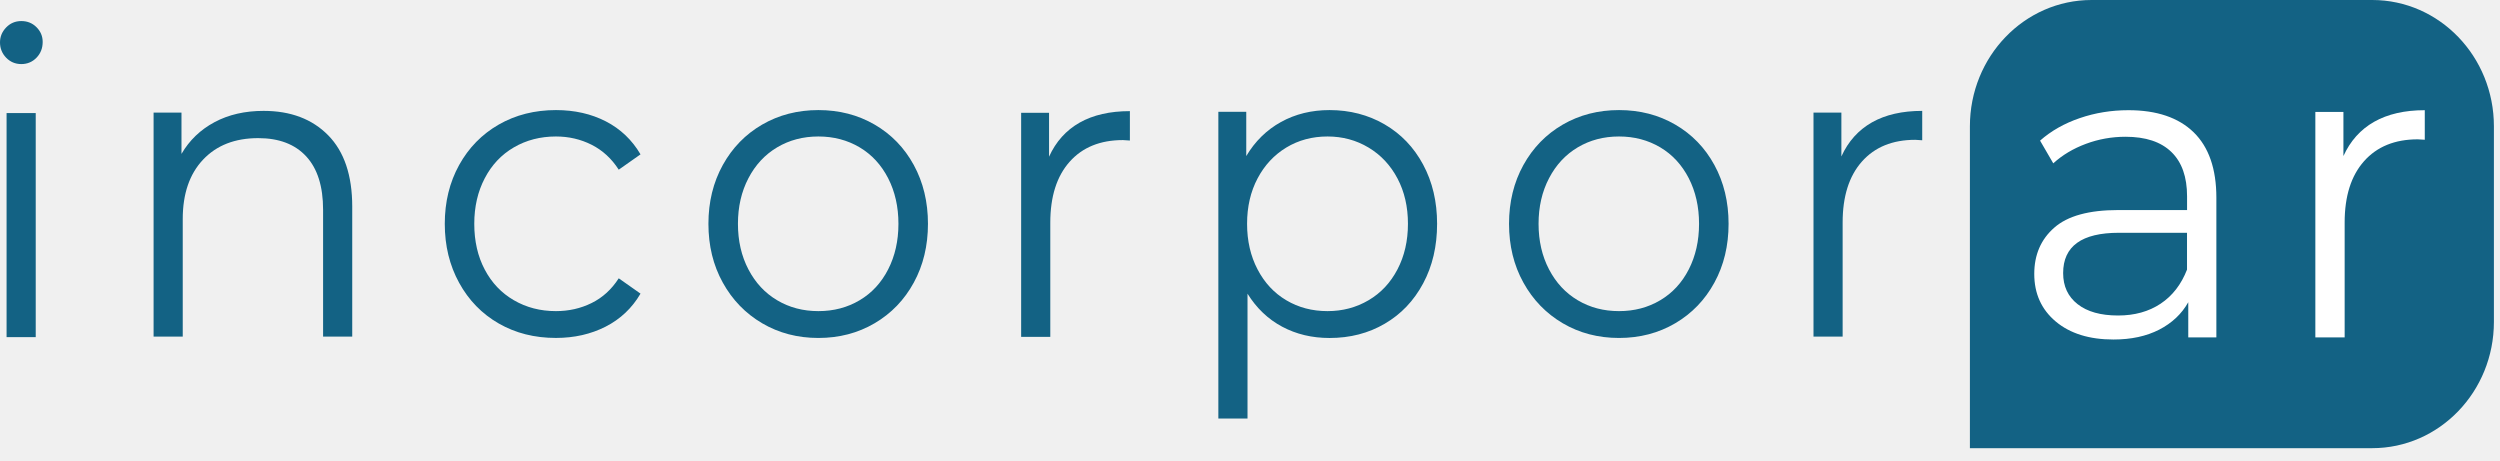
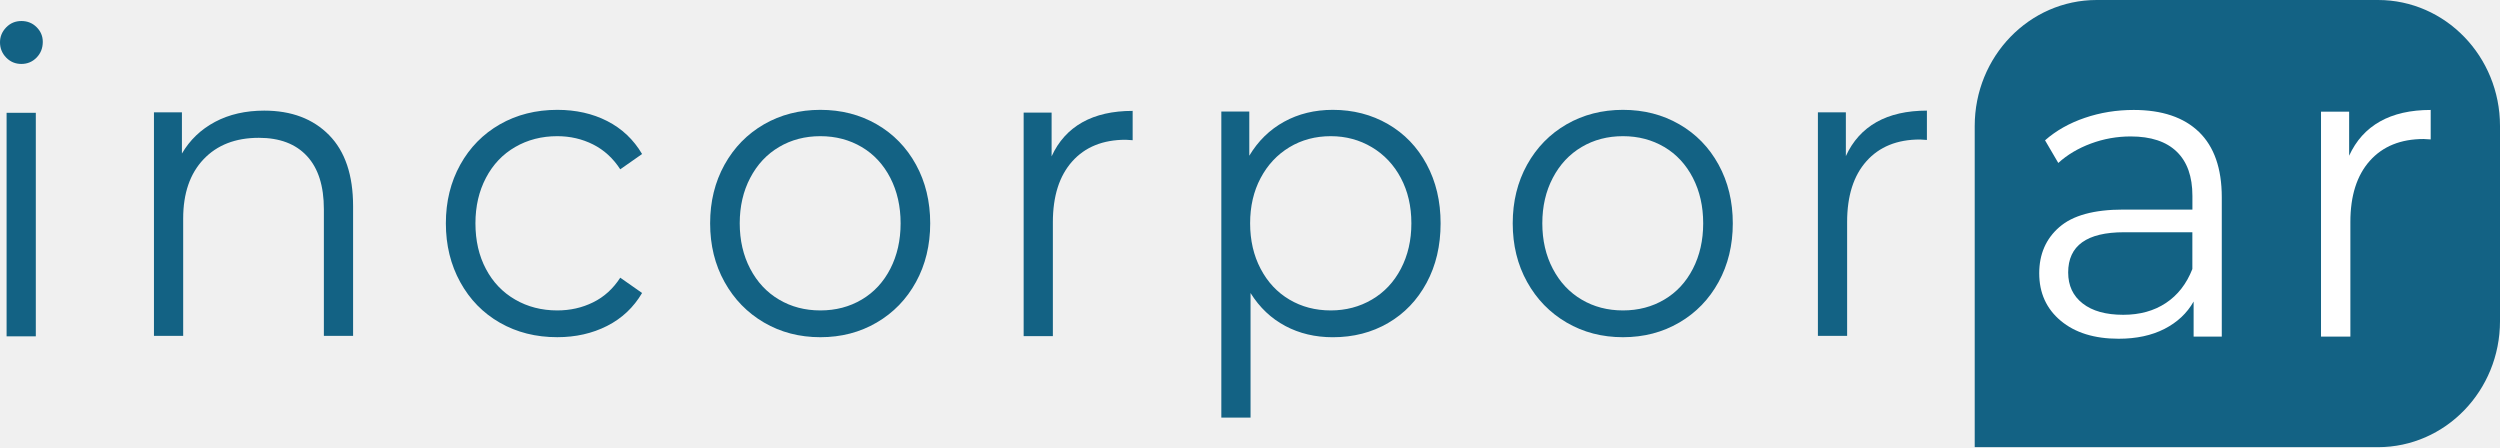
- <svg xmlns="http://www.w3.org/2000/svg" width="179" height="33" viewBox="0 0 179 33" fill="none">
-   <path d="M0.44 4.131C0.147 3.827 0 3.459 0 3.034C0 2.629 0.146 2.273 0.44 1.967C0.735 1.661 1.098 1.508 1.528 1.508C1.958 1.508 2.323 1.655 2.616 1.95C2.909 2.245 3.056 2.596 3.056 3.002C3.056 3.448 2.91 3.825 2.616 4.129C2.323 4.433 1.958 4.588 1.528 4.588C1.098 4.588 0.735 4.435 0.44 4.131ZM0.471 8.096H2.558V24.137H0.471V8.096Z" fill="#136284" />
-   <path d="M23.502 9.691C24.649 10.86 25.22 12.562 25.22 14.799V24.102H23.133V15.014C23.133 13.346 22.732 12.075 21.929 11.202C21.125 10.329 19.98 9.89 18.49 9.89C16.825 9.89 15.508 10.403 14.539 11.431C13.57 12.459 13.084 13.875 13.084 15.685V24.102H10.997V8.06H12.994V11.019C13.562 10.043 14.352 9.286 15.36 8.747C16.369 8.207 17.539 7.939 18.873 7.939C20.812 7.939 22.355 8.523 23.502 9.691Z" fill="#136284" />
-   <path d="M35.709 23.161C34.505 22.47 33.559 21.498 32.874 20.248C32.187 18.998 31.846 17.591 31.846 16.024C31.846 14.461 32.189 13.058 32.874 11.817C33.559 10.578 34.505 9.612 35.709 8.92C36.913 8.229 38.281 7.882 39.808 7.882C41.14 7.882 42.328 8.151 43.378 8.69C44.424 9.229 45.253 10.017 45.861 11.052L44.302 12.149C43.791 11.356 43.146 10.763 42.362 10.366C41.578 9.97 40.724 9.772 39.806 9.772C38.69 9.772 37.685 10.032 36.795 10.55C35.903 11.069 35.207 11.806 34.708 12.763C34.208 13.718 33.958 14.806 33.958 16.024C33.958 17.265 34.208 18.358 34.708 19.302C35.206 20.248 35.901 20.98 36.795 21.498C37.686 22.017 38.69 22.276 39.806 22.276C40.726 22.276 41.578 22.084 42.362 21.696C43.146 21.31 43.791 20.72 44.302 19.927L45.861 21.024C45.253 22.062 44.42 22.849 43.362 23.388C42.305 23.927 41.118 24.196 39.806 24.196C38.28 24.198 36.913 23.853 35.709 23.161Z" fill="#136284" />
-   <path d="M54.572 23.146C53.378 22.444 52.436 21.474 51.751 20.233C51.064 18.995 50.723 17.591 50.723 16.024C50.723 14.461 51.066 13.058 51.751 11.817C52.436 10.578 53.378 9.612 54.572 8.92C55.765 8.229 57.11 7.882 58.596 7.882C60.087 7.882 61.428 8.227 62.621 8.92C63.817 9.612 64.752 10.578 65.428 11.817C66.104 13.058 66.442 14.461 66.442 16.024C66.442 17.591 66.104 18.995 65.428 20.233C64.752 21.474 63.817 22.444 62.621 23.146C61.428 23.847 60.085 24.198 58.596 24.198C57.108 24.198 55.765 23.847 54.572 23.146ZM61.55 21.498C62.422 20.982 63.103 20.243 63.592 19.288C64.081 18.332 64.328 17.244 64.328 16.024C64.328 14.804 64.081 13.718 63.592 12.763C63.102 11.808 62.422 11.069 61.55 10.55C60.678 10.034 59.695 9.772 58.596 9.772C57.498 9.772 56.515 10.032 55.643 10.55C54.771 11.069 54.084 11.806 53.586 12.763C53.087 13.718 52.837 14.806 52.837 16.024C52.837 17.244 53.087 18.334 53.586 19.288C54.084 20.243 54.771 20.982 55.643 21.498C56.515 22.017 57.498 22.276 58.596 22.276C59.695 22.276 60.678 22.017 61.55 21.498Z" fill="#136284" />
-   <path d="M77.301 8.78C78.272 8.231 79.471 7.957 80.9 7.957V10.062L80.402 10.03C78.775 10.03 77.502 10.549 76.582 11.586C75.662 12.623 75.201 14.077 75.201 15.946V24.12H73.114V8.078H75.112V11.22C75.6 10.142 76.332 9.33 77.301 8.78Z" fill="#136284" />
-   <path d="M99.135 8.903C100.311 9.586 101.231 10.545 101.896 11.785C102.563 13.026 102.896 14.438 102.896 16.024C102.896 17.631 102.563 19.054 101.896 20.295C101.231 21.536 100.316 22.497 99.15 23.177C97.985 23.86 96.667 24.2 95.196 24.2C93.943 24.2 92.813 23.931 91.804 23.392C90.794 22.853 89.967 22.066 89.322 21.028V29.965H87.234V8.004H89.232V11.175C89.859 10.119 90.688 9.306 91.714 8.737C92.743 8.168 93.904 7.882 95.196 7.882C96.645 7.882 97.959 8.222 99.135 8.903ZM97.988 21.498C98.869 20.982 99.561 20.243 100.059 19.288C100.559 18.332 100.809 17.244 100.809 16.024C100.809 14.804 100.559 13.722 100.059 12.776C99.561 11.832 98.869 11.093 97.988 10.565C97.107 10.037 96.127 9.772 95.051 9.772C93.954 9.772 92.969 10.037 92.097 10.565C91.225 11.095 90.538 11.832 90.041 12.776C89.541 13.722 89.291 14.804 89.291 16.024C89.291 17.244 89.541 18.334 90.041 19.288C90.538 20.243 91.225 20.982 92.097 21.498C92.969 22.017 93.952 22.276 95.051 22.276C96.127 22.276 97.107 22.017 97.988 21.498Z" fill="#136284" />
-   <path d="M111.896 23.146C110.702 22.444 109.76 21.474 109.075 20.233C108.388 18.995 108.047 17.591 108.047 16.024C108.047 14.461 108.39 13.058 109.075 11.817C109.76 10.578 110.702 9.612 111.896 8.92C113.089 8.229 114.434 7.882 115.921 7.882C117.411 7.882 118.752 8.227 119.946 8.92C121.141 9.612 122.076 10.578 122.752 11.817C123.428 13.058 123.766 14.461 123.766 16.024C123.766 17.591 123.428 18.995 122.752 20.233C122.076 21.474 121.141 22.444 119.946 23.146C118.752 23.847 117.409 24.198 115.921 24.198C114.434 24.198 113.089 23.847 111.896 23.146ZM118.874 21.498C119.746 20.982 120.428 20.243 120.917 19.288C121.405 18.332 121.652 17.244 121.652 16.024C121.652 14.804 121.405 13.718 120.917 12.763C120.426 11.808 119.746 11.069 118.874 10.55C118.002 10.034 117.019 9.772 115.921 9.772C114.822 9.772 113.839 10.032 112.967 10.55C112.095 11.069 111.409 11.806 110.911 12.763C110.411 13.718 110.161 14.806 110.161 16.024C110.161 17.244 110.411 18.334 110.911 19.288C111.409 20.243 112.095 20.982 112.967 21.498C113.839 22.017 114.822 22.276 115.921 22.276C117.019 22.276 118.002 22.017 118.874 21.498Z" fill="#136284" />
-   <path d="M134.033 8.761C135.003 8.213 136.202 7.939 137.631 7.939V10.043L137.134 10.011C135.507 10.011 134.234 10.53 133.313 11.568C132.393 12.605 131.933 14.058 131.933 15.928V24.102H129.846V8.06H131.843V11.202C132.332 10.123 133.064 9.312 134.033 8.761Z" fill="#136284" />
-   <path d="M169.849 32.089H141.045V9.043C141.045 4.049 144.946 0 149.758 0H169.851C174.663 0 178.564 4.049 178.564 9.043V23.047C178.563 28.04 174.662 32.089 169.849 32.089Z" fill="#136284" />
-   <path d="M157.065 9.471C158.147 10.525 158.692 12.086 158.692 14.152V24.156H156.68V21.639C156.209 22.478 155.514 23.131 154.597 23.604C153.68 24.074 152.591 24.309 151.329 24.309C149.594 24.309 148.215 23.88 147.19 23.02C146.166 22.159 145.653 21.023 145.653 19.613C145.653 18.241 146.13 17.137 147.088 16.299C148.042 15.46 149.567 15.04 151.656 15.04H156.594V14.057C156.594 12.667 156.222 11.607 155.47 10.881C154.723 10.155 153.628 9.792 152.188 9.792C151.205 9.792 150.257 9.961 149.351 10.299C148.443 10.637 147.665 11.101 147.014 11.695L146.069 10.069C146.856 9.374 147.803 8.836 148.909 8.458C150.011 8.079 151.174 7.89 152.398 7.89C154.422 7.89 155.979 8.417 157.065 9.471ZM154.699 21.745C155.546 21.182 156.177 20.368 156.59 19.305V16.667H151.713C149.053 16.667 147.721 17.629 147.721 19.553C147.721 20.493 148.064 21.236 148.756 21.777C149.446 22.32 150.412 22.59 151.654 22.59C152.837 22.59 153.853 22.309 154.699 21.745Z" fill="white" />
-   <path d="M169.991 8.719C170.966 8.167 172.174 7.89 173.614 7.89V10.006L173.11 9.976C171.474 9.976 170.191 10.499 169.265 11.542C168.339 12.586 167.877 14.047 167.877 15.932V24.156H165.779V8.014H167.789V11.174C168.282 10.09 169.015 9.271 169.991 8.719Z" fill="white" />
+ <svg xmlns="http://www.w3.org/2000/svg" width="246" height="44" viewBox="0 0 246 44" fill="none">
+   <path d="M0.607 5.665C0.203 5.248 0 4.744 0 4.161C0 3.605 0.201 3.117 0.607 2.697C1.013 2.278 1.513 2.068 2.105 2.068C2.697 2.068 3.2 2.27 3.603 2.674C4.007 3.078 4.21 3.559 4.21 4.117C4.21 4.728 4.01 5.245 3.603 5.662C3.2 6.079 2.697 6.292 2.105 6.292C1.513 6.292 1.013 6.082 0.607 5.665ZM0.649 11.101H3.524V33.097H0.649V11.101Z" fill="#136284" />
+   <path d="M32.377 13.287C33.957 14.891 34.744 17.225 34.744 20.292V33.048H31.869V20.586C31.869 18.299 31.317 16.557 30.209 15.36C29.102 14.162 27.525 13.561 25.472 13.561C23.178 13.561 21.363 14.265 20.028 15.674C18.693 17.084 18.025 19.026 18.025 21.507V33.048H15.149V11.051H17.901V15.109C18.683 13.771 19.771 12.732 21.16 11.993C22.549 11.254 24.162 10.885 25.999 10.885C28.672 10.885 30.797 11.686 32.377 13.287Z" fill="#136284" />
+   <path d="M49.195 31.759C47.536 30.812 46.233 29.479 45.29 27.765C44.344 26.051 43.873 24.122 43.873 21.973C43.873 19.829 44.346 17.906 45.29 16.204C46.233 14.506 47.536 13.181 49.195 12.231C50.855 11.285 52.739 10.809 54.842 10.809C56.677 10.809 58.314 11.177 59.76 11.917C61.202 12.656 62.343 13.736 63.181 15.155L61.033 16.66C60.33 15.572 59.441 14.759 58.361 14.214C57.281 13.672 56.105 13.4 54.839 13.4C53.301 13.4 51.917 13.756 50.691 14.467C49.463 15.178 48.504 16.189 47.816 17.502C47.127 18.811 46.783 20.303 46.783 21.973C46.783 23.675 47.127 25.174 47.816 26.468C48.502 27.765 49.46 28.768 50.691 29.479C51.919 30.191 53.301 30.546 54.839 30.546C56.107 30.546 57.281 30.283 58.361 29.75C59.441 29.221 60.33 28.413 61.033 27.325L63.181 28.83C62.343 30.252 61.197 31.332 59.738 32.071C58.282 32.81 56.647 33.179 54.839 33.179C52.737 33.181 50.855 32.708 49.195 31.759Z" fill="#136284" />
+   <path d="M75.179 31.738C73.535 30.776 72.237 29.446 71.294 27.745C70.347 26.046 69.877 24.122 69.877 21.973C69.877 19.829 70.35 17.906 71.294 16.204C72.237 14.506 73.535 13.181 75.179 12.231C76.824 11.285 78.676 10.809 80.724 10.809C82.778 10.809 84.625 11.282 86.269 12.231C87.916 13.181 89.204 14.506 90.135 16.204C91.067 17.906 91.532 19.829 91.532 21.973C91.532 24.122 91.067 26.046 90.135 27.745C89.204 29.446 87.916 30.776 86.269 31.738C84.625 32.7 82.775 33.181 80.724 33.181C78.674 33.181 76.824 32.7 75.179 31.738ZM84.793 29.479C85.995 28.771 86.933 27.758 87.607 26.448C88.281 25.138 88.62 23.646 88.62 21.973C88.62 20.3 88.281 18.811 87.607 17.502C86.931 16.192 85.995 15.178 84.793 14.467C83.592 13.759 82.238 13.4 80.724 13.4C79.211 13.4 77.856 13.756 76.655 14.467C75.454 15.178 74.508 16.189 73.822 17.502C73.134 18.811 72.789 20.303 72.789 21.973C72.789 23.646 73.134 25.14 73.822 26.448C74.508 27.758 75.454 28.771 76.655 29.479C77.856 30.191 79.211 30.546 80.724 30.546C82.238 30.546 83.592 30.191 84.793 29.479Z" fill="#136284" />
+   <path d="M106.495 12.039C107.832 11.287 109.484 10.911 111.453 10.911V13.796L110.767 13.753C108.525 13.753 106.772 14.464 105.504 15.886C104.236 17.309 103.602 19.302 103.602 21.865V33.073H100.727V11.077H103.478V15.385C104.152 13.906 105.16 12.793 106.495 12.039Z" fill="#136284" />
+   <path d="M136.574 12.208C138.193 13.145 139.461 14.46 140.378 16.161C141.297 17.862 141.755 19.799 141.755 21.973C141.755 24.176 141.297 26.128 140.378 27.829C139.461 29.53 138.201 30.848 136.594 31.782C134.989 32.718 133.173 33.184 131.148 33.184C129.421 33.184 127.864 32.815 126.474 32.076C125.082 31.337 123.943 30.257 123.054 28.835V41.089H120.179V10.975H122.93V15.324C123.795 13.876 124.936 12.761 126.35 11.981C127.767 11.2 129.367 10.809 131.148 10.809C133.144 10.809 134.954 11.275 136.574 12.208ZM134.994 29.479C136.207 28.771 137.161 27.758 137.847 26.448C138.535 25.138 138.879 23.646 138.879 21.973C138.879 20.3 138.535 18.816 137.847 17.519C137.161 16.225 136.207 15.212 134.994 14.488C133.78 13.764 132.43 13.4 130.947 13.4C129.436 13.4 128.079 13.764 126.878 14.488C125.677 15.214 124.731 16.225 124.045 17.519C123.356 18.816 123.012 20.3 123.012 21.973C123.012 23.646 123.356 25.14 124.045 26.448C124.731 27.758 125.677 28.771 126.878 29.479C128.079 30.191 129.434 30.546 130.947 30.546C132.43 30.546 133.78 30.191 134.994 29.479Z" fill="#136284" />
+   <path d="M154.154 31.738C152.509 30.776 151.212 29.446 150.268 27.745C149.322 26.046 148.852 24.122 148.852 21.973C148.852 19.829 149.325 17.906 150.268 16.204C151.212 14.506 152.509 13.181 154.154 12.231C155.798 11.285 157.651 10.809 159.699 10.809C161.752 10.809 163.6 11.282 165.244 12.231C166.891 13.181 168.179 14.506 169.11 16.204C170.041 17.906 170.507 19.829 170.507 21.973C170.507 24.122 170.041 26.046 169.11 27.745C168.179 29.446 166.891 30.776 165.244 31.738C163.6 32.7 161.75 33.181 159.699 33.181C157.651 33.181 155.798 32.7 154.154 31.738ZM163.768 29.479C164.969 28.771 165.908 27.758 166.581 26.448C167.255 25.138 167.594 23.646 167.594 21.973C167.594 20.3 167.255 18.811 166.581 17.502C165.905 16.192 164.969 15.178 163.768 14.467C162.567 13.759 161.212 13.4 159.699 13.4C158.186 13.4 156.831 13.756 155.63 14.467C154.429 15.178 153.483 16.189 152.797 17.502C152.108 18.811 151.764 20.303 151.764 21.973C151.764 23.646 152.108 25.14 152.797 26.448C153.483 27.758 154.429 28.771 155.63 29.479C156.831 30.191 158.186 30.546 159.699 30.546C161.212 30.546 162.567 30.191 163.768 29.479Z" fill="#136284" />
+   <path d="M184.65 12.013C185.987 11.261 187.639 10.885 189.608 10.885V13.771L188.922 13.727C186.681 13.727 184.927 14.439 183.659 15.861C182.391 17.283 181.757 19.276 181.757 21.84V33.048H178.882V11.051H181.633V15.36C182.307 13.881 183.315 12.768 184.65 12.013Z" fill="#136284" />
+   <path d="M233.994 44H194.312V12.4C194.312 5.551 199.686 0 206.316 0H233.996C240.626 0 246 5.551 246 12.4V31.602C245.998 38.449 240.624 44 233.994 44Z" fill="#136284" />
+   <path d="M216.382 12.986C217.872 14.431 218.623 16.573 218.623 19.405V33.122H215.852V29.671C215.203 30.822 214.244 31.718 212.981 32.365C211.718 33.01 210.217 33.332 208.479 33.332C206.089 33.332 204.189 32.744 202.778 31.564C201.366 30.385 200.66 28.827 200.66 26.893C200.66 25.012 201.316 23.498 202.636 22.349C203.952 21.198 206.052 20.622 208.929 20.622H215.733V19.274C215.733 17.368 215.22 15.915 214.185 14.92C213.155 13.925 211.646 13.426 209.663 13.426C208.308 13.426 207.003 13.659 205.754 14.122C204.504 14.585 203.431 15.222 202.535 16.035L201.232 13.807C202.317 12.853 203.622 12.116 205.145 11.597C206.663 11.078 208.266 10.819 209.952 10.819C212.741 10.819 214.886 11.541 216.382 12.986ZM213.122 29.817C214.289 29.044 215.158 27.929 215.728 26.471V22.853H209.009C205.343 22.853 203.508 24.173 203.508 26.811C203.508 28.1 203.981 29.119 204.935 29.86C205.886 30.605 207.216 30.976 208.927 30.976C210.557 30.976 211.956 30.59 213.122 29.817Z" fill="white" />
+   <path d="M234.189 11.955C235.532 11.198 237.196 10.819 239.18 10.819V13.72L238.486 13.679C236.233 13.679 234.464 14.396 233.189 15.826C231.913 17.258 231.277 19.262 231.277 21.845V33.122H228.387V10.988H231.156V15.322C231.834 13.835 232.845 12.712 234.189 11.955Z" fill="white" />
</svg>
